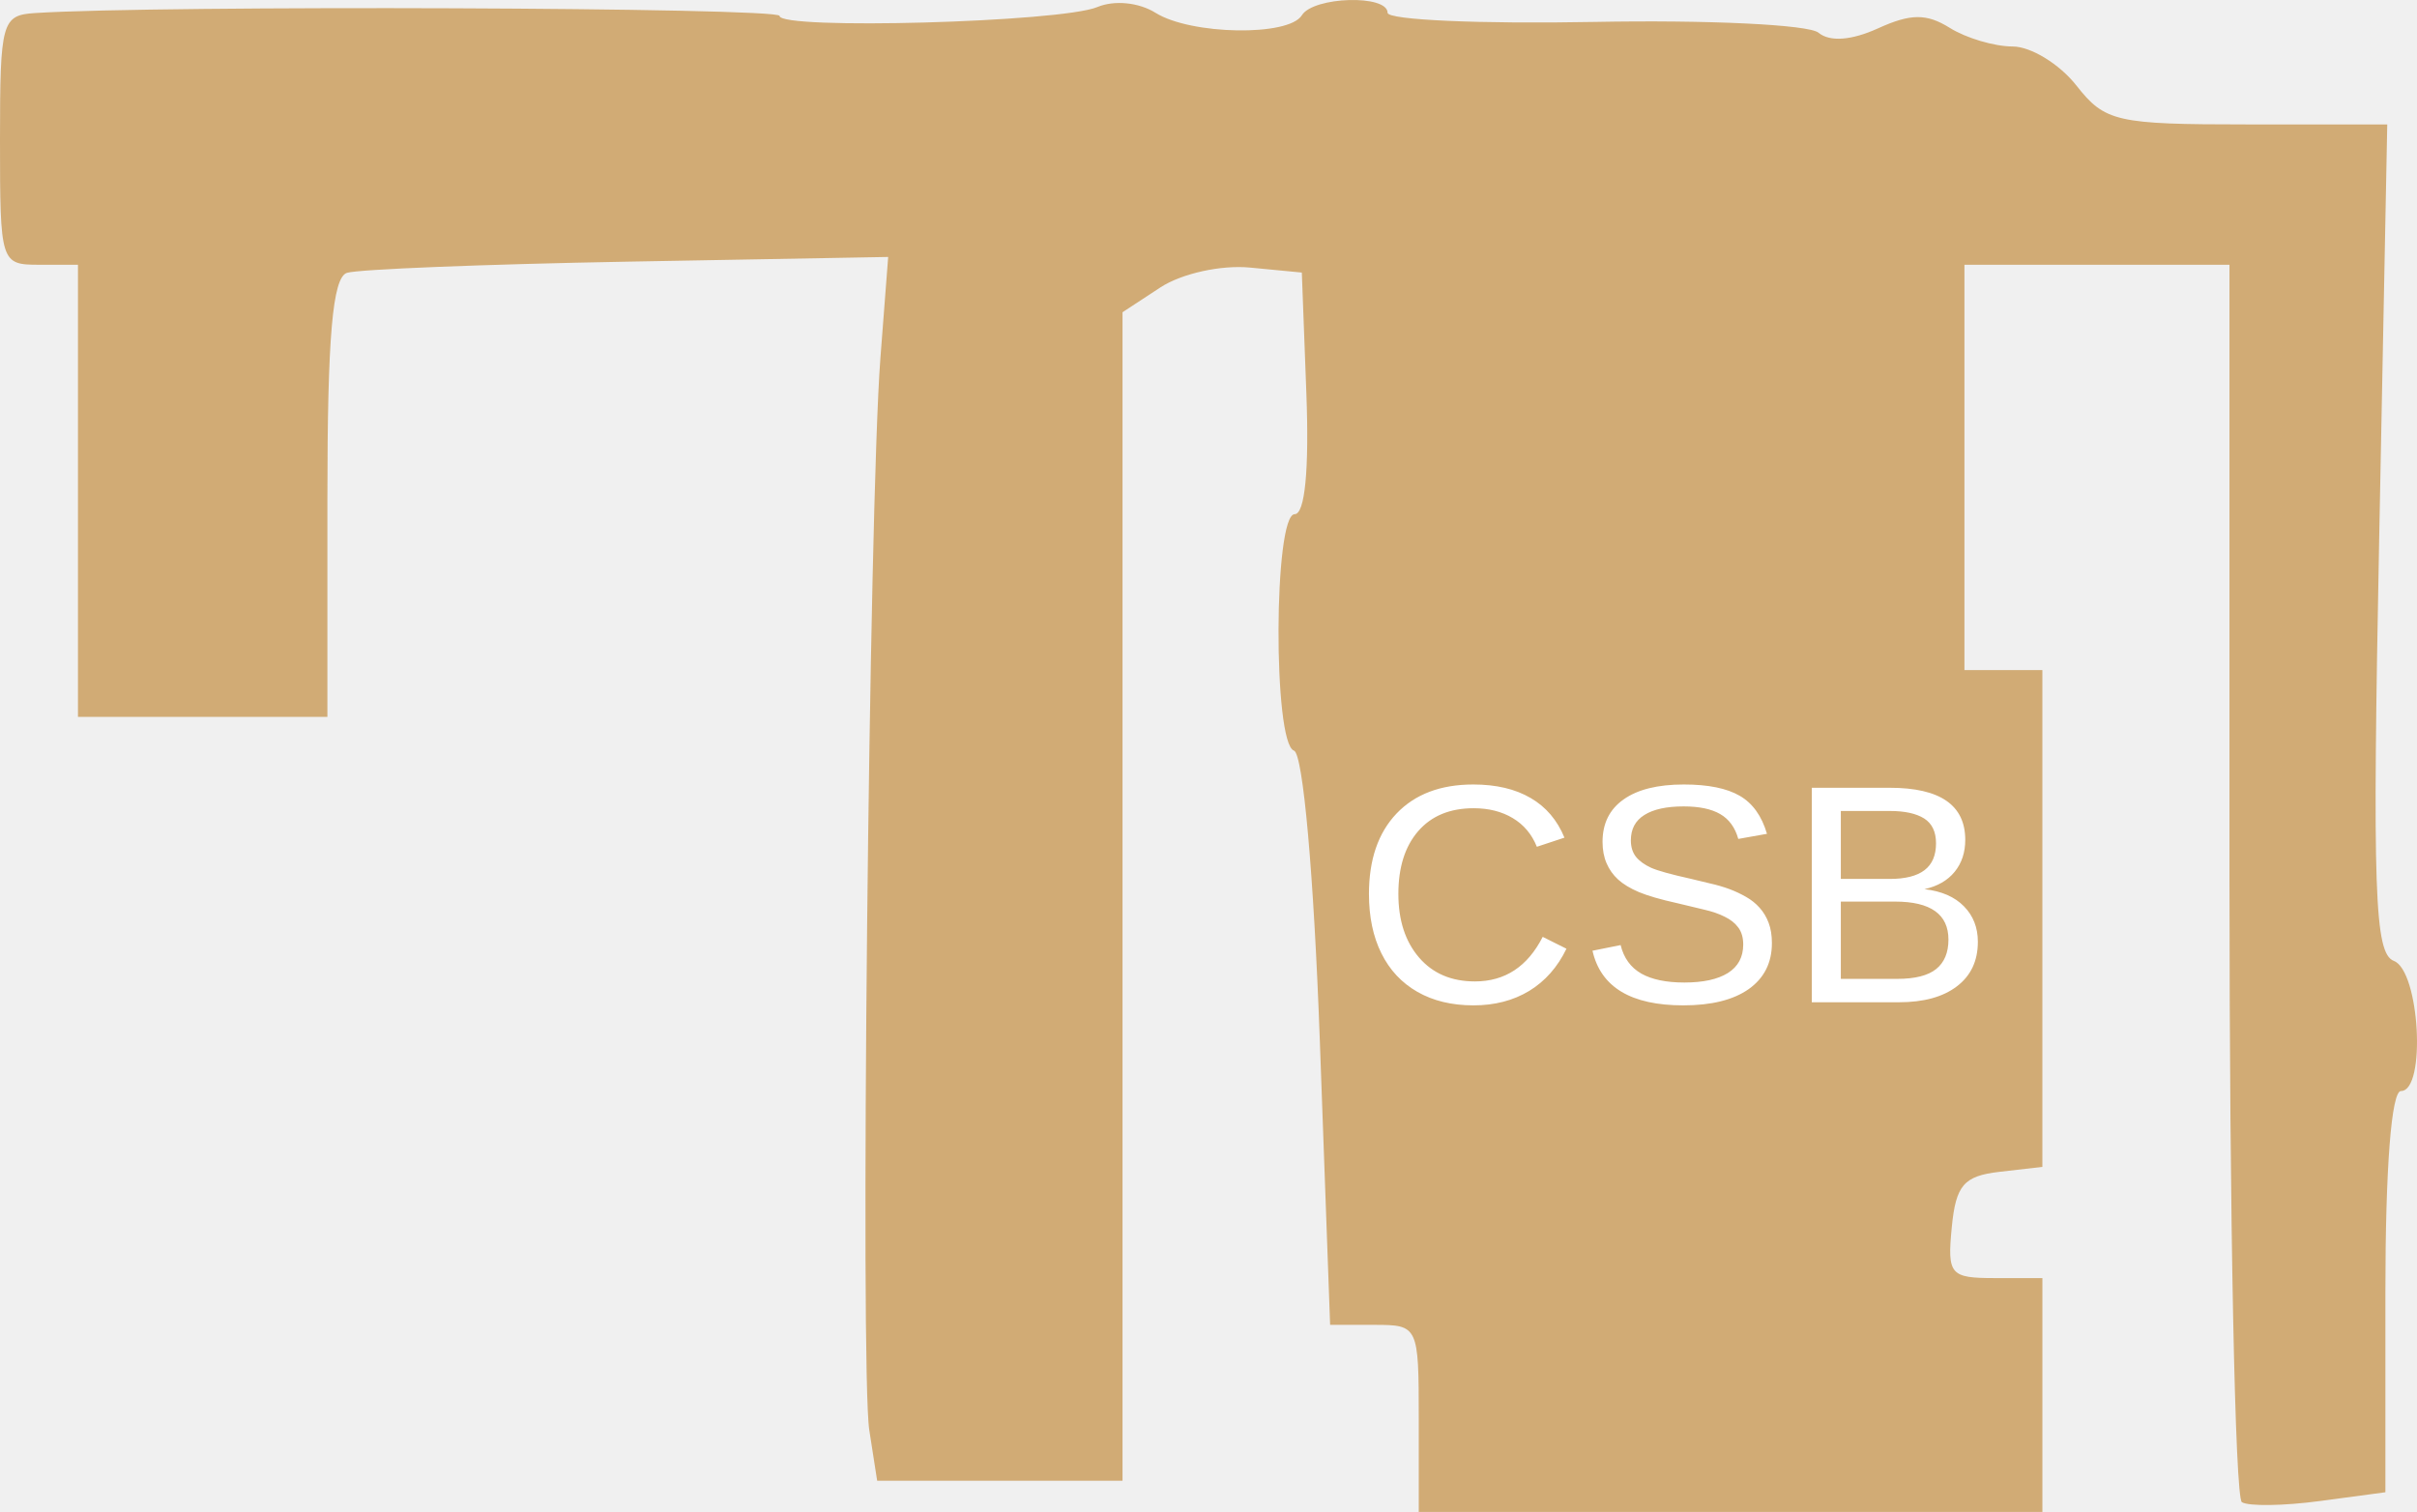
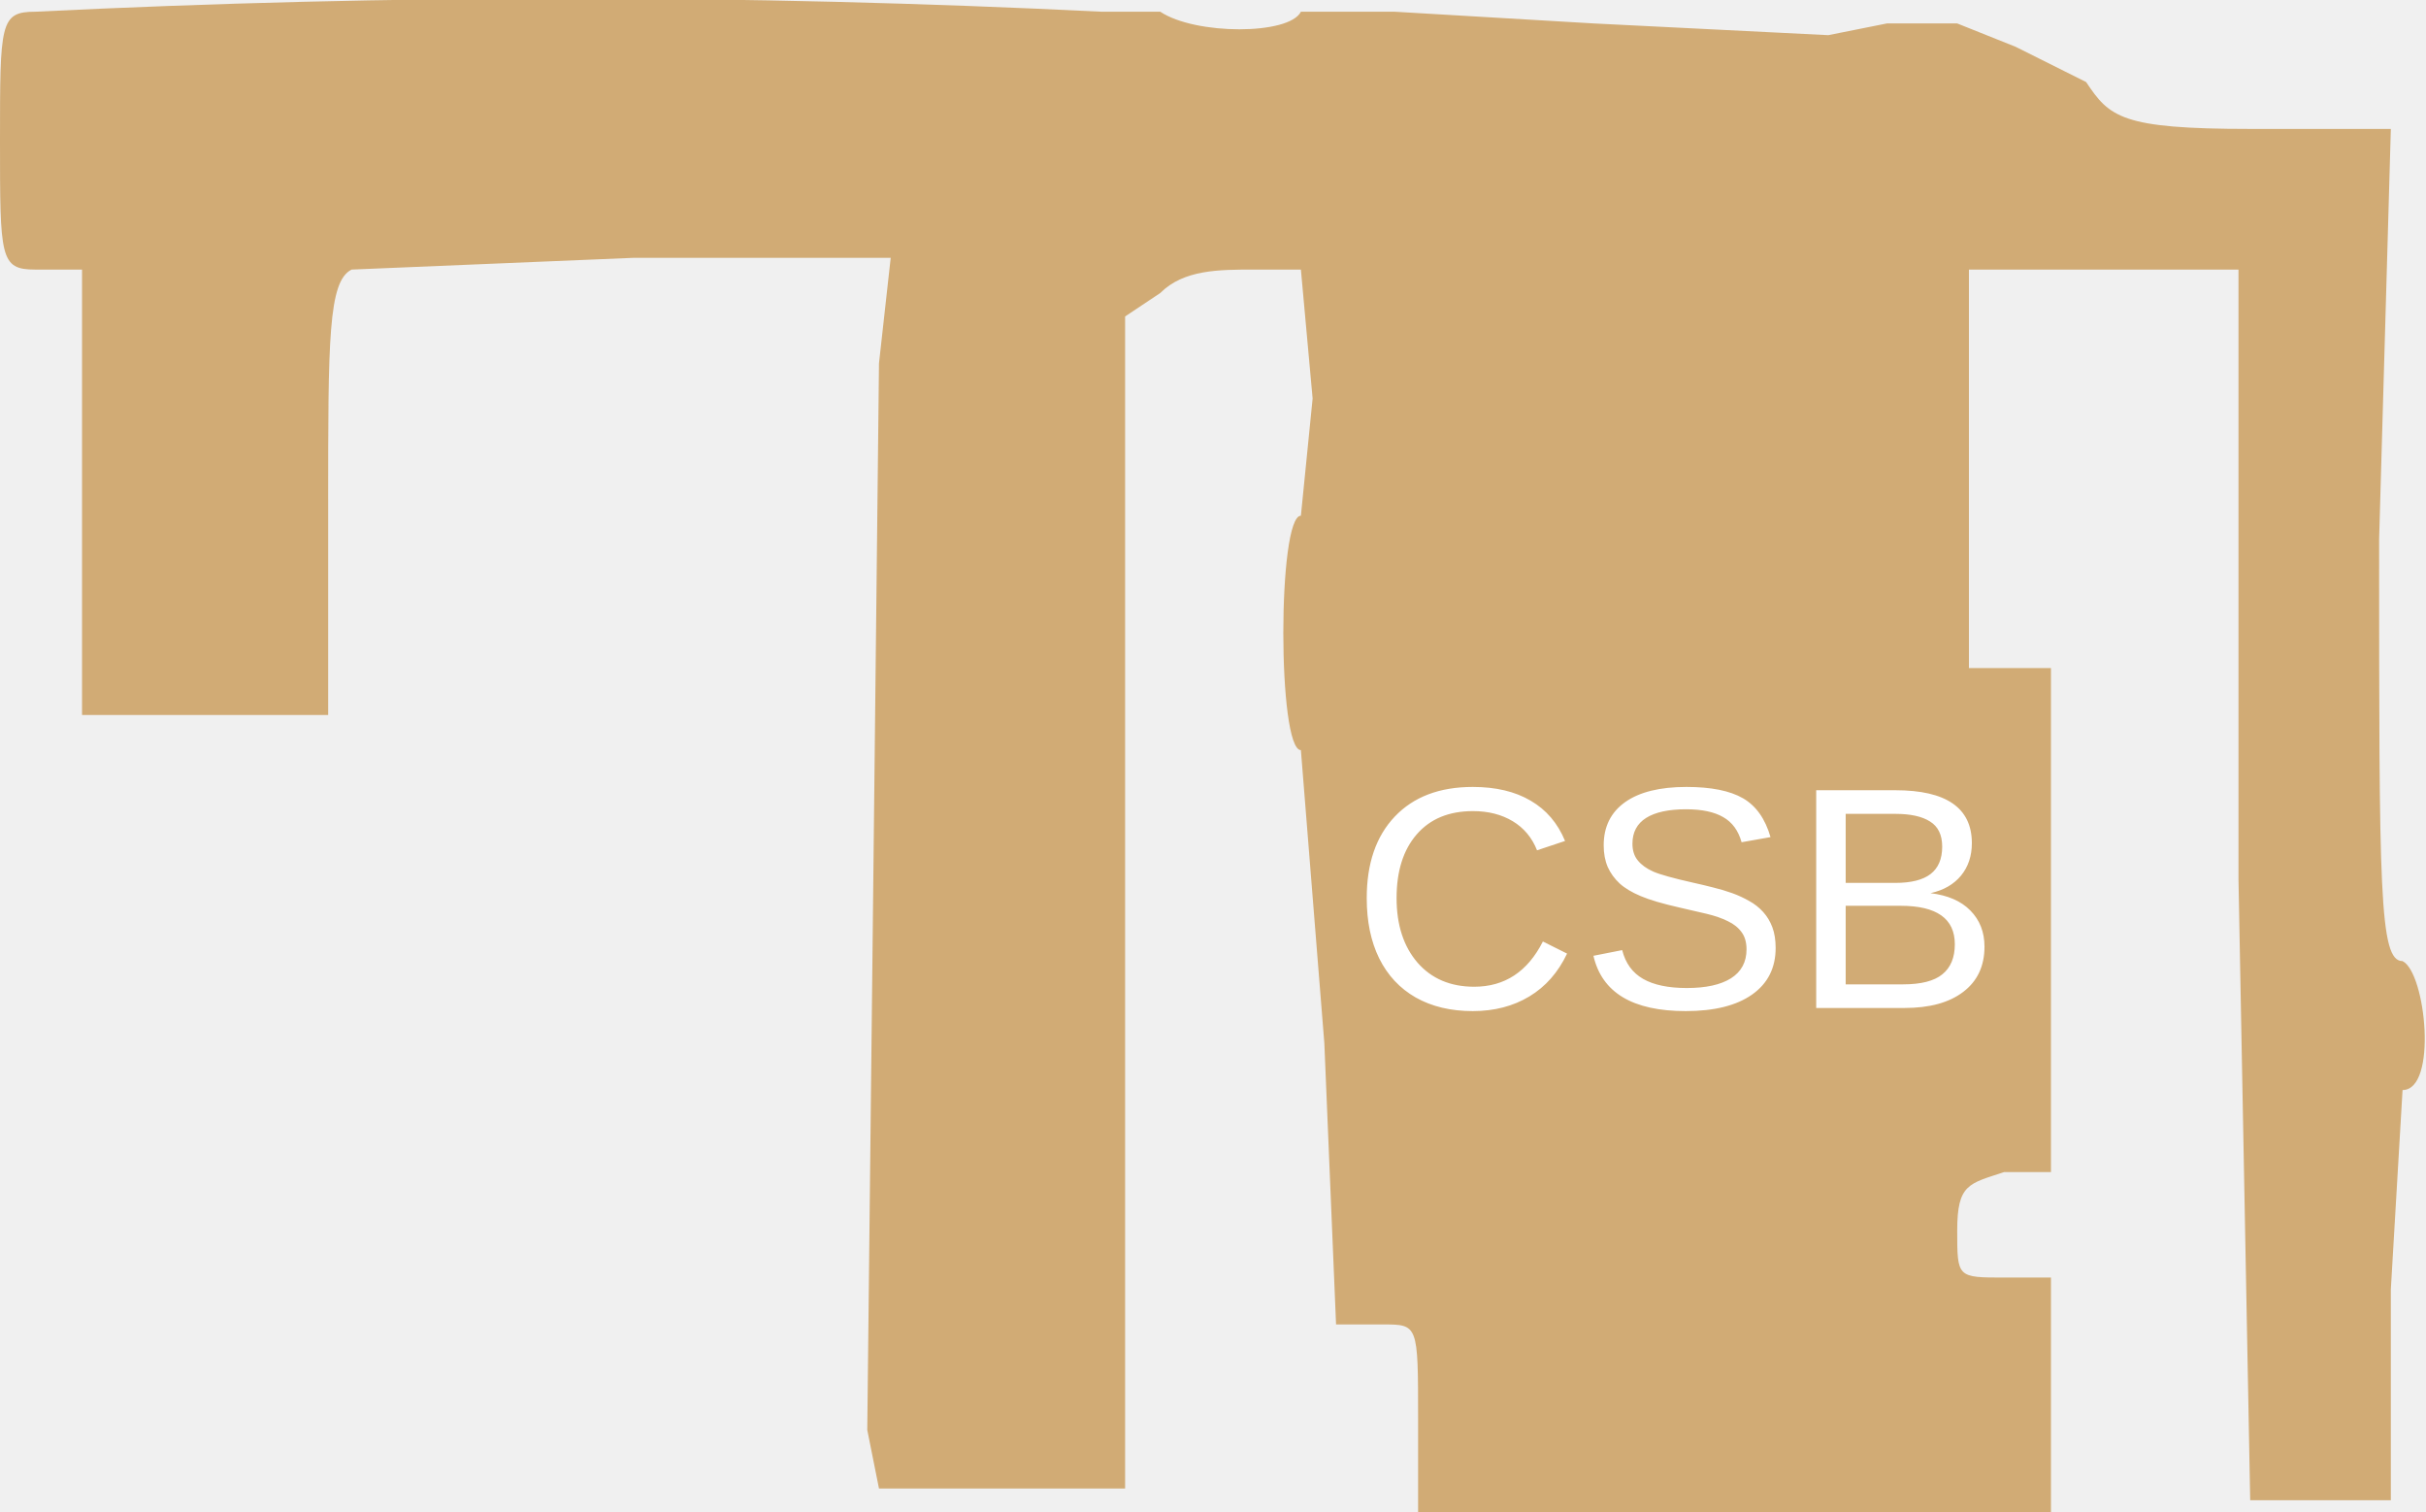
- <svg xmlns="http://www.w3.org/2000/svg" version="1.1" id="svg1404" width="206.704" height="129.309" viewBox="0 0 206.704 129.309" xmlnsSvg="http://www.w3.org/2000/svg">
-   <defs id="defs1408" />
-   <g id="g1410" transform="translate(0,-0.02424586)">
-     <path style="fill:#d1ab75;fill-opacity:1;stroke-width:1.333" d="m 121.333,121.333 c 0,-7.901 -0.047,-8 -3.79,-8 h -3.79 l -0.881,-24.333 c -0.513,-14.178 -1.436,-24.519 -2.21,-24.778 -1.802,-0.602 -1.743,-20.222 0.06,-20.222 0.878,0 1.246,-3.806 1,-10.333 l -0.389,-10.333 -4.428,-0.425 c -2.483,-0.238 -5.851,0.507 -7.667,1.697 l -3.239,2.122 V 76.697 126.667 H 85.508 75.016 l -0.674,-4.333 c -0.79,-5.077 -0.024,-78.994 0.95,-91.667 l 0.666,-8.667 -22.312,0.403 c -12.272,0.222 -23.062,0.653 -23.979,0.958 C 28.439,23.77 28,28.843 28,42.625 V 61.333 H 17.333 6.667 V 42 22.667 H 3.333 C 0.056,22.667 0,22.489 0,12 0,1.885 0.155,1.323 3,1.14 13.575,0.457 66.667,0.659 66.667,1.382 c 0,1.215 24.064,0.548 27.177,-0.754 1.458,-0.609 3.546,-0.402 4.982,0.495 3.033,1.894 11.381,2.035 12.508,0.21 0.995,-1.611 7.333,-1.796 7.333,-0.215 0,0.615 7.95,0.967 17.667,0.782 9.717,-0.185 18.349,0.229 19.184,0.921 0.966,0.8 2.82,0.664 5.099,-0.374 2.784,-1.268 4.149,-1.277 6.131,-0.039 1.402,0.876 3.822,1.592 5.376,1.592 1.554,0 4.006,1.5 5.448,3.333 2.449,3.114 3.411,3.333 14.605,3.333 h 11.983 l -0.69,35.397 c -0.589,30.219 -0.405,35.506 1.254,36.143 2.218,0.851 2.782,11.127 0.61,11.127 -0.82,0 -1.333,6.608 -1.333,17.158 v 17.158 l -5.607,0.752 c -3.084,0.414 -6.084,0.457 -6.667,0.097 -0.583,-0.36 -1.06,-24.32 -1.06,-53.243 V 22.667 H 179.333 168 v 17.333 17.333 h 3.333 3.333 v 21.245 21.245 L 171,100.245 c -3.055,0.352 -3.736,1.144 -4.084,4.755 -0.389,4.037 -0.138,4.333 3.667,4.333 h 4.084 v 10 10 H 148 121.333 Z" id="path1414" />
-     <text xmlSpace="preserve" style="font-weight:300;font-size:26.667px;font-family:Arial;-inkscape-font-specification:'Arial Bold';text-align:center;text-anchor:middle;fill:#ffffff;fill-opacity:1" x="143.129" y="85.741" id="text4028">
-       <tspan id="tspan4026" x="143.129" y="85.741" style="font-size:26.667px">CSB</tspan>
-     </text>
-   </g>
+ <svg xmlns="http://www.w3.org/2000/svg" viewBox="0 0 207 129">
+   <path fill="#d1ab75" d="M121 121c0-8 0-8-3-8h-4l-1-24-2-25c-2 0-2-20 0-20l1-10-1-11h-4c-3 0-6 0-8 2l-3 2v100H75l-1-5 1-91 1-9H54l-24 1c-2 1-2 6-2 20v18H7V23H3c-3 0-3-1-3-11S0 1 3 1a921 921 0 0 1 91 0h5c3 2 11 2 12 0h8l17 1 20 1 5-1h6l5 2 6 3c2 3 3 4 14 4h12l-1 35c0 30 0 36 2 36 2 1 3 11 0 11l-1 17v18h-12l-1-53V23h-23v34h7v43h-4c-3 1-4 1-4 5s0 4 4 4h4v20h-54Z" />
+   <text x="143" y="86" fill="#ffffff" font-family="Arial" font-size="27" font-weight="300" style="-inkscape-font-specification:'Arial Bold';text-align:center" text-anchor="middle">
+     <tspan x="143" y="86">CSB</tspan>
+   </text>
</svg>
